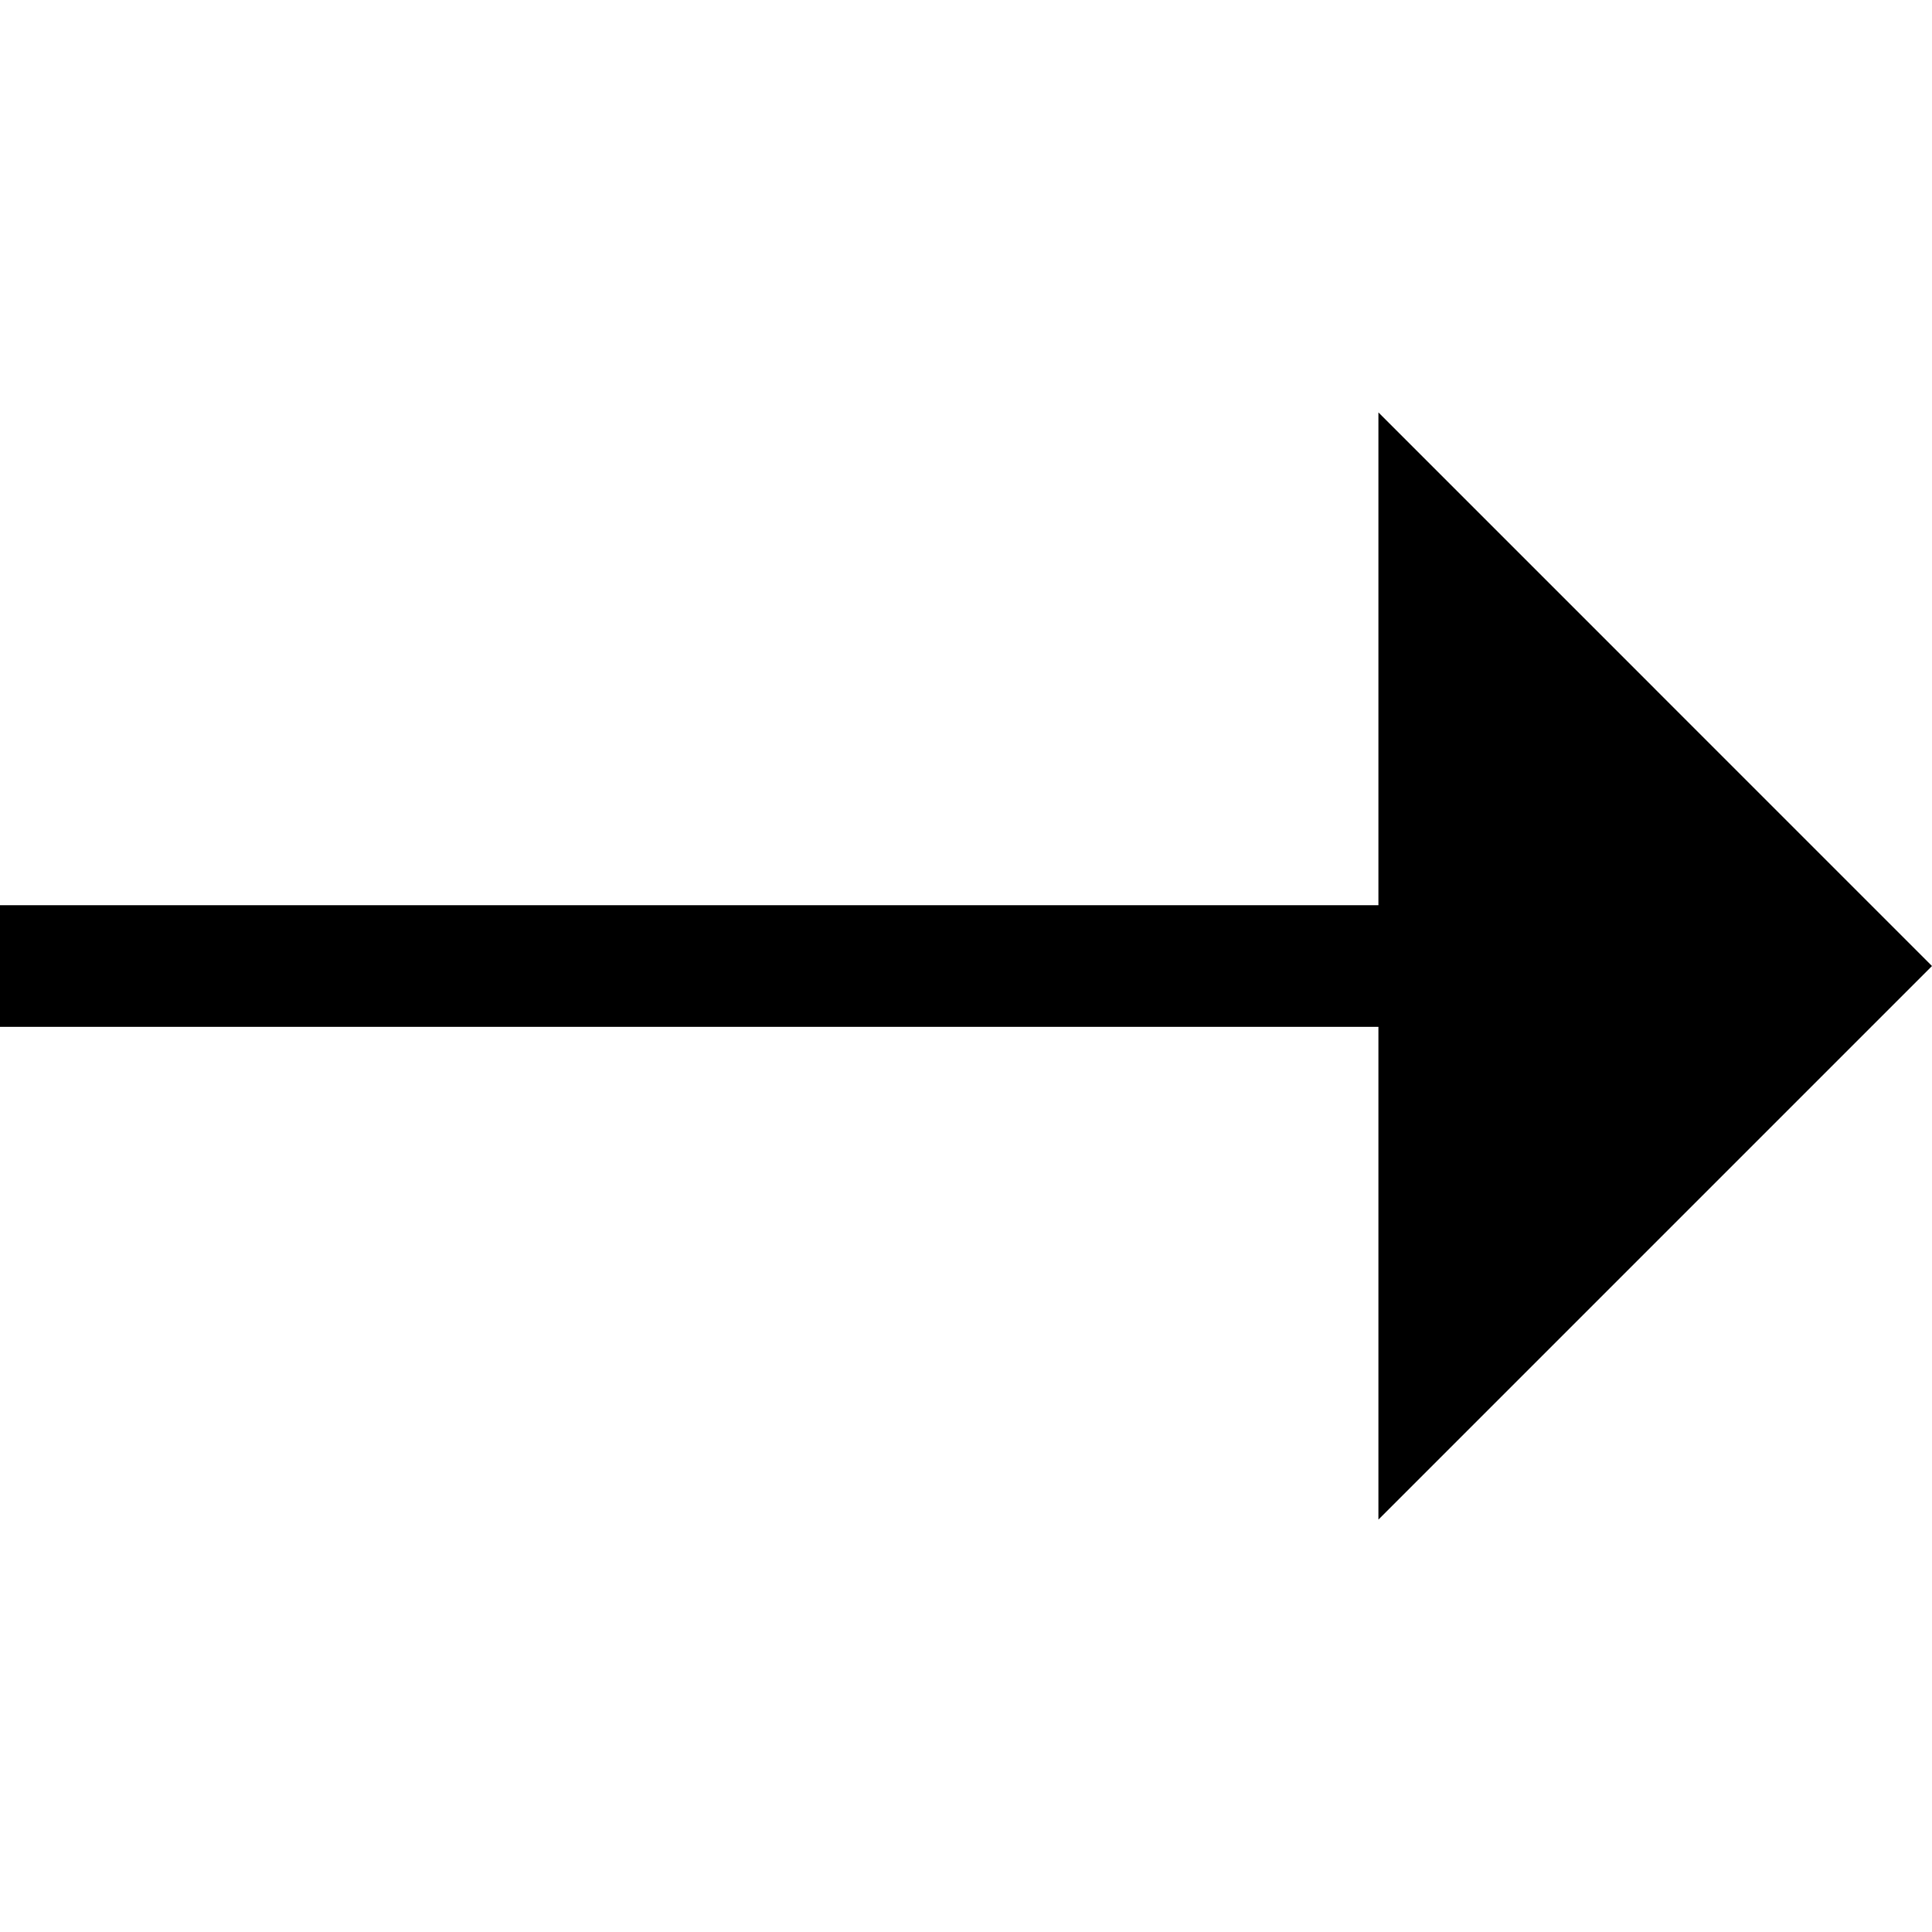
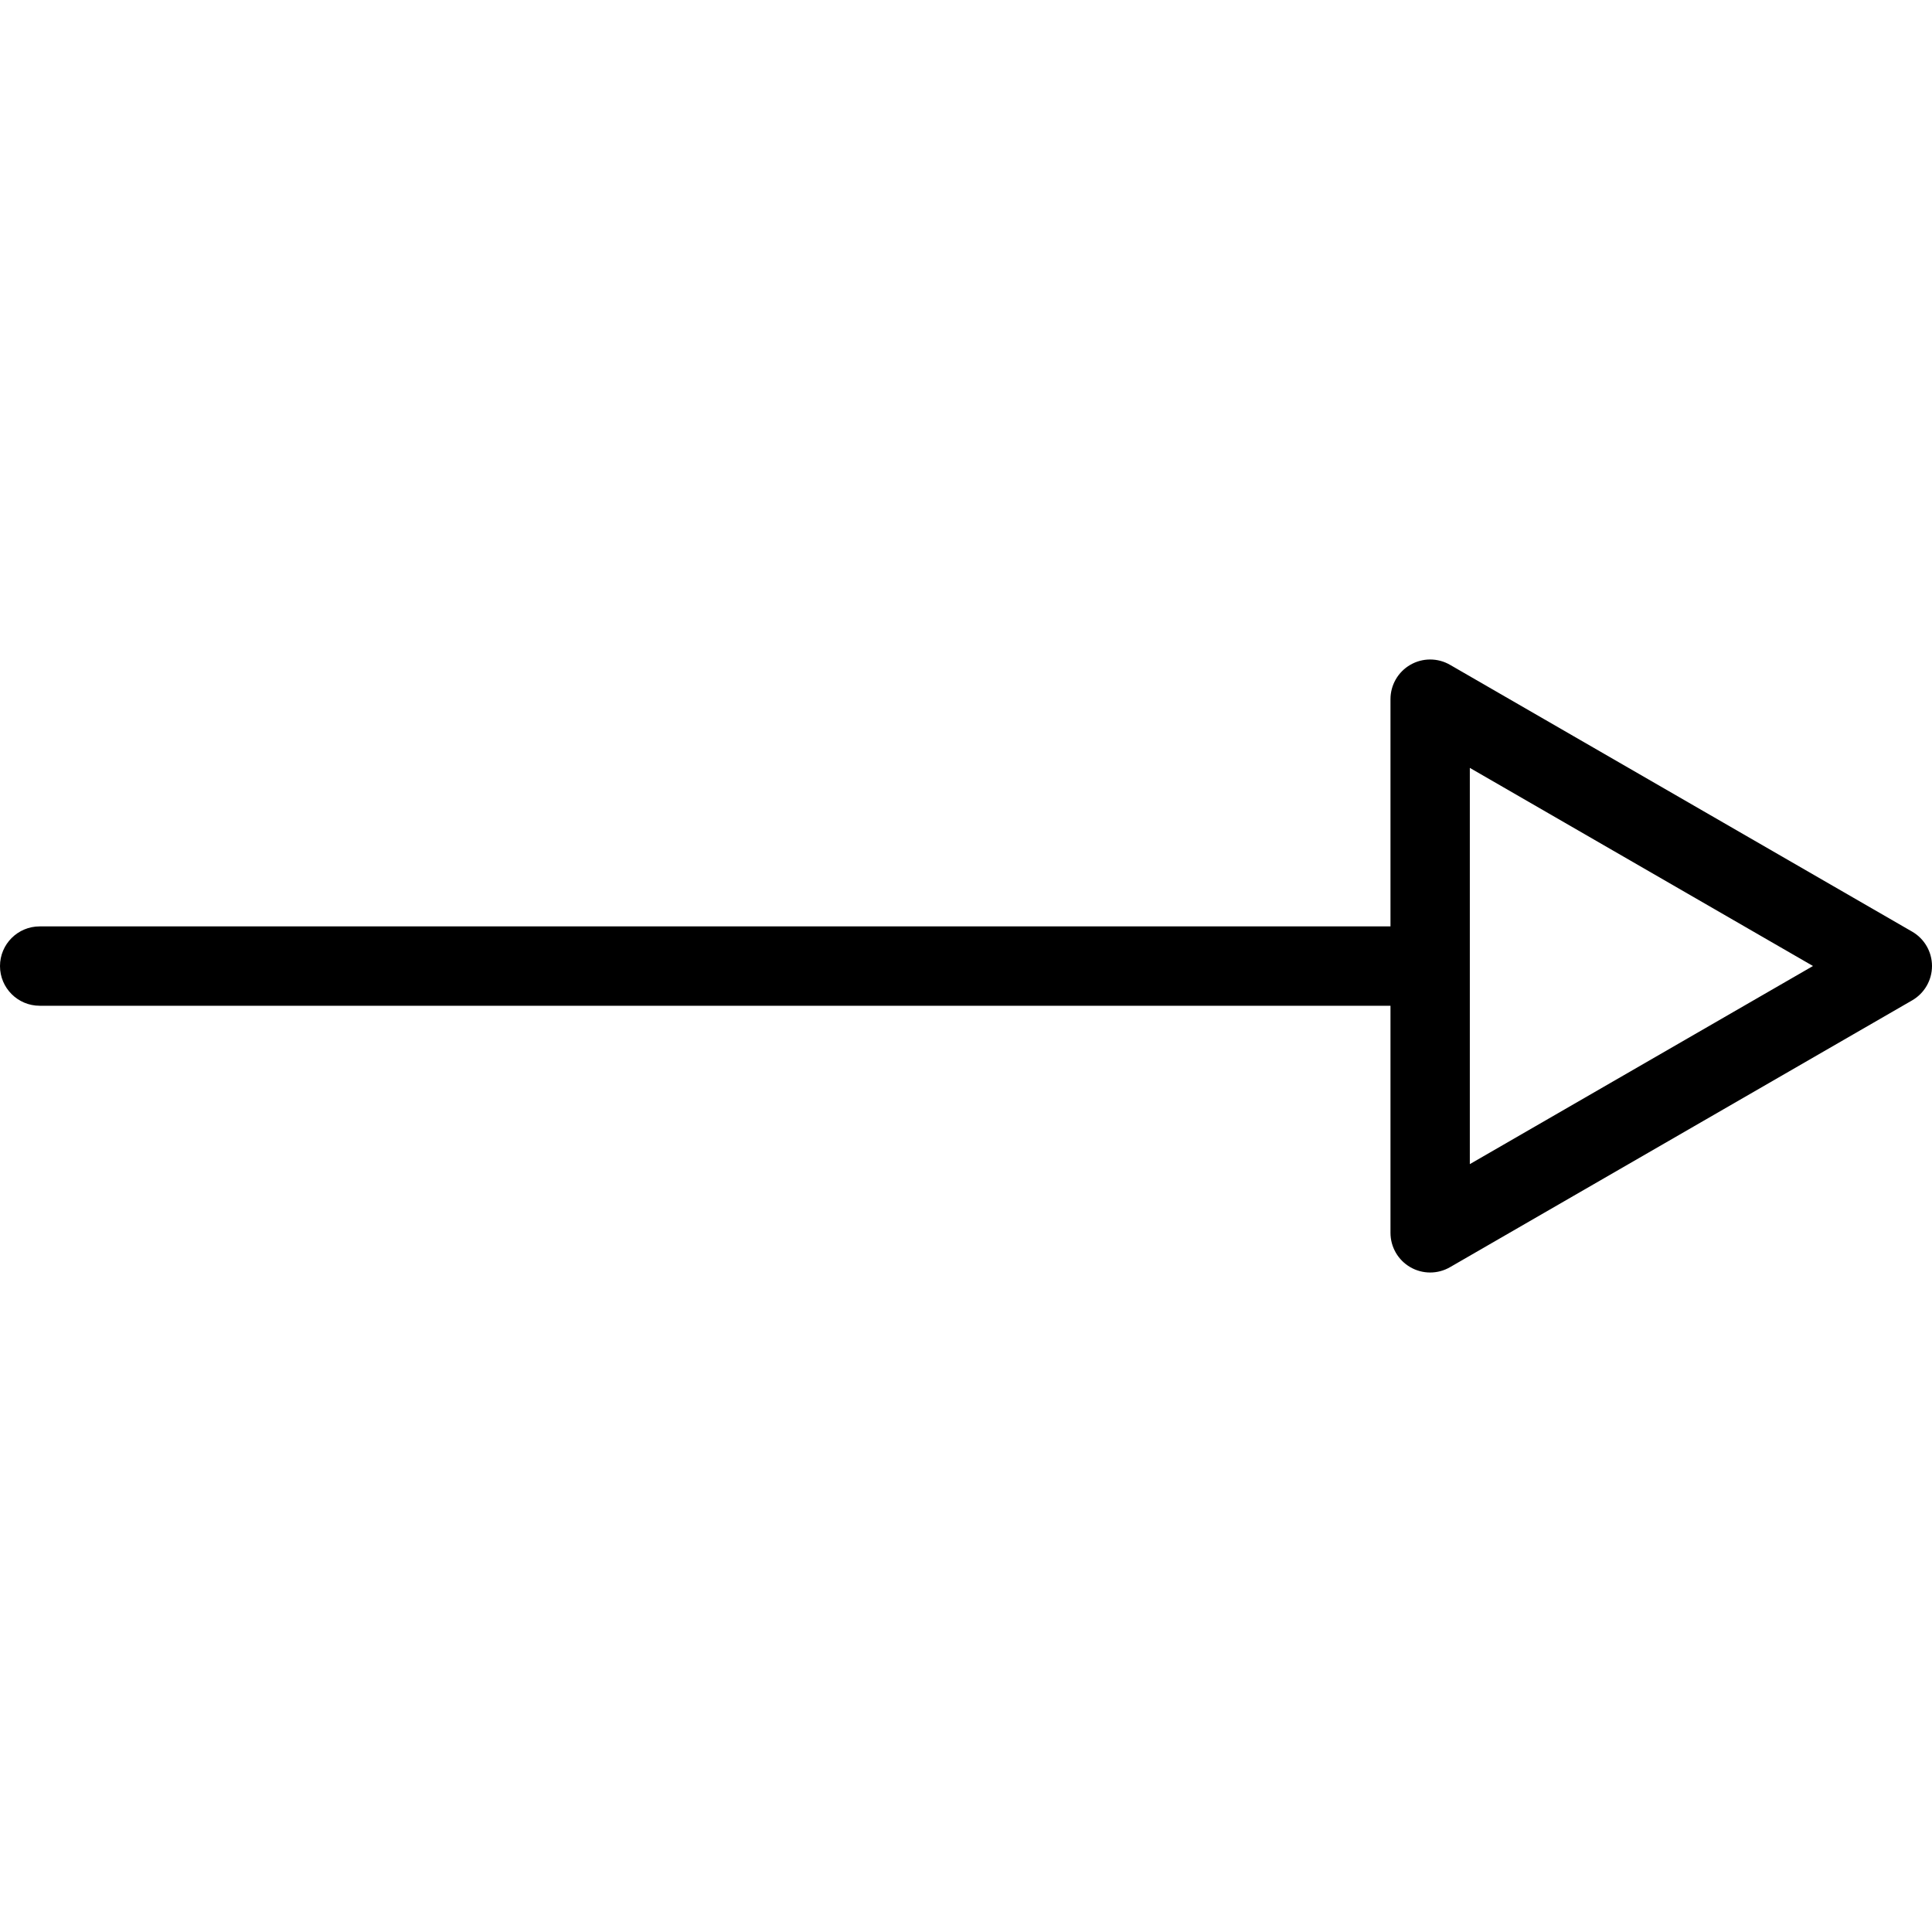
- <svg xmlns="http://www.w3.org/2000/svg" version="1.1" id="Layer_1" x="0px" y="0px" viewBox="0 0 476.491 476.491" style="enable-background:new 0 0 476.491 476.491;" xml:space="preserve">
-   <polygon points="476.491,238.246 339.952,101.706 339.952,223.246 0,223.246 0,253.246 339.952,253.246 339.952,374.786 " />
+ <svg xmlns="http://www.w3.org/2000/svg" version="1.1" id="Capa_1" x="0px" y="0px" width="387px" height="387px" viewBox="0 0 487 487" style="enable-background:new 0 0 487 487;" xml:space="preserve">
+   <g>
+     <path d="M482,234.841l-116.5-67.262c-3.094-1.787-6.906-1.787-10,0c-3.094,1.786-5,5.088-5,8.66v57.28H10c-5.523,0-10,4.478-10,10   c0,5.522,4.477,10,10,10h340.5v57.242c0,3.571,1.906,6.874,5,8.66c1.547,0.893,3.272,1.34,5,1.34c1.727,0,3.453-0.446,5-1.34   L482,252.16c3.094-1.786,5-5.088,5-8.66C487,239.929,485.094,236.627,482,234.841z M370.5,293.441v-99.882L457,243.5L370.5,293.441   z" />
+   </g>
  <g>
</g>
  <g>
</g>
  <g>
</g>
  <g>
</g>
  <g>
</g>
  <g>
</g>
  <g>
</g>
  <g>
</g>
  <g>
</g>
  <g>
</g>
  <g>
</g>
  <g>
</g>
  <g>
</g>
  <g>
</g>
  <g>
</g>
</svg>
